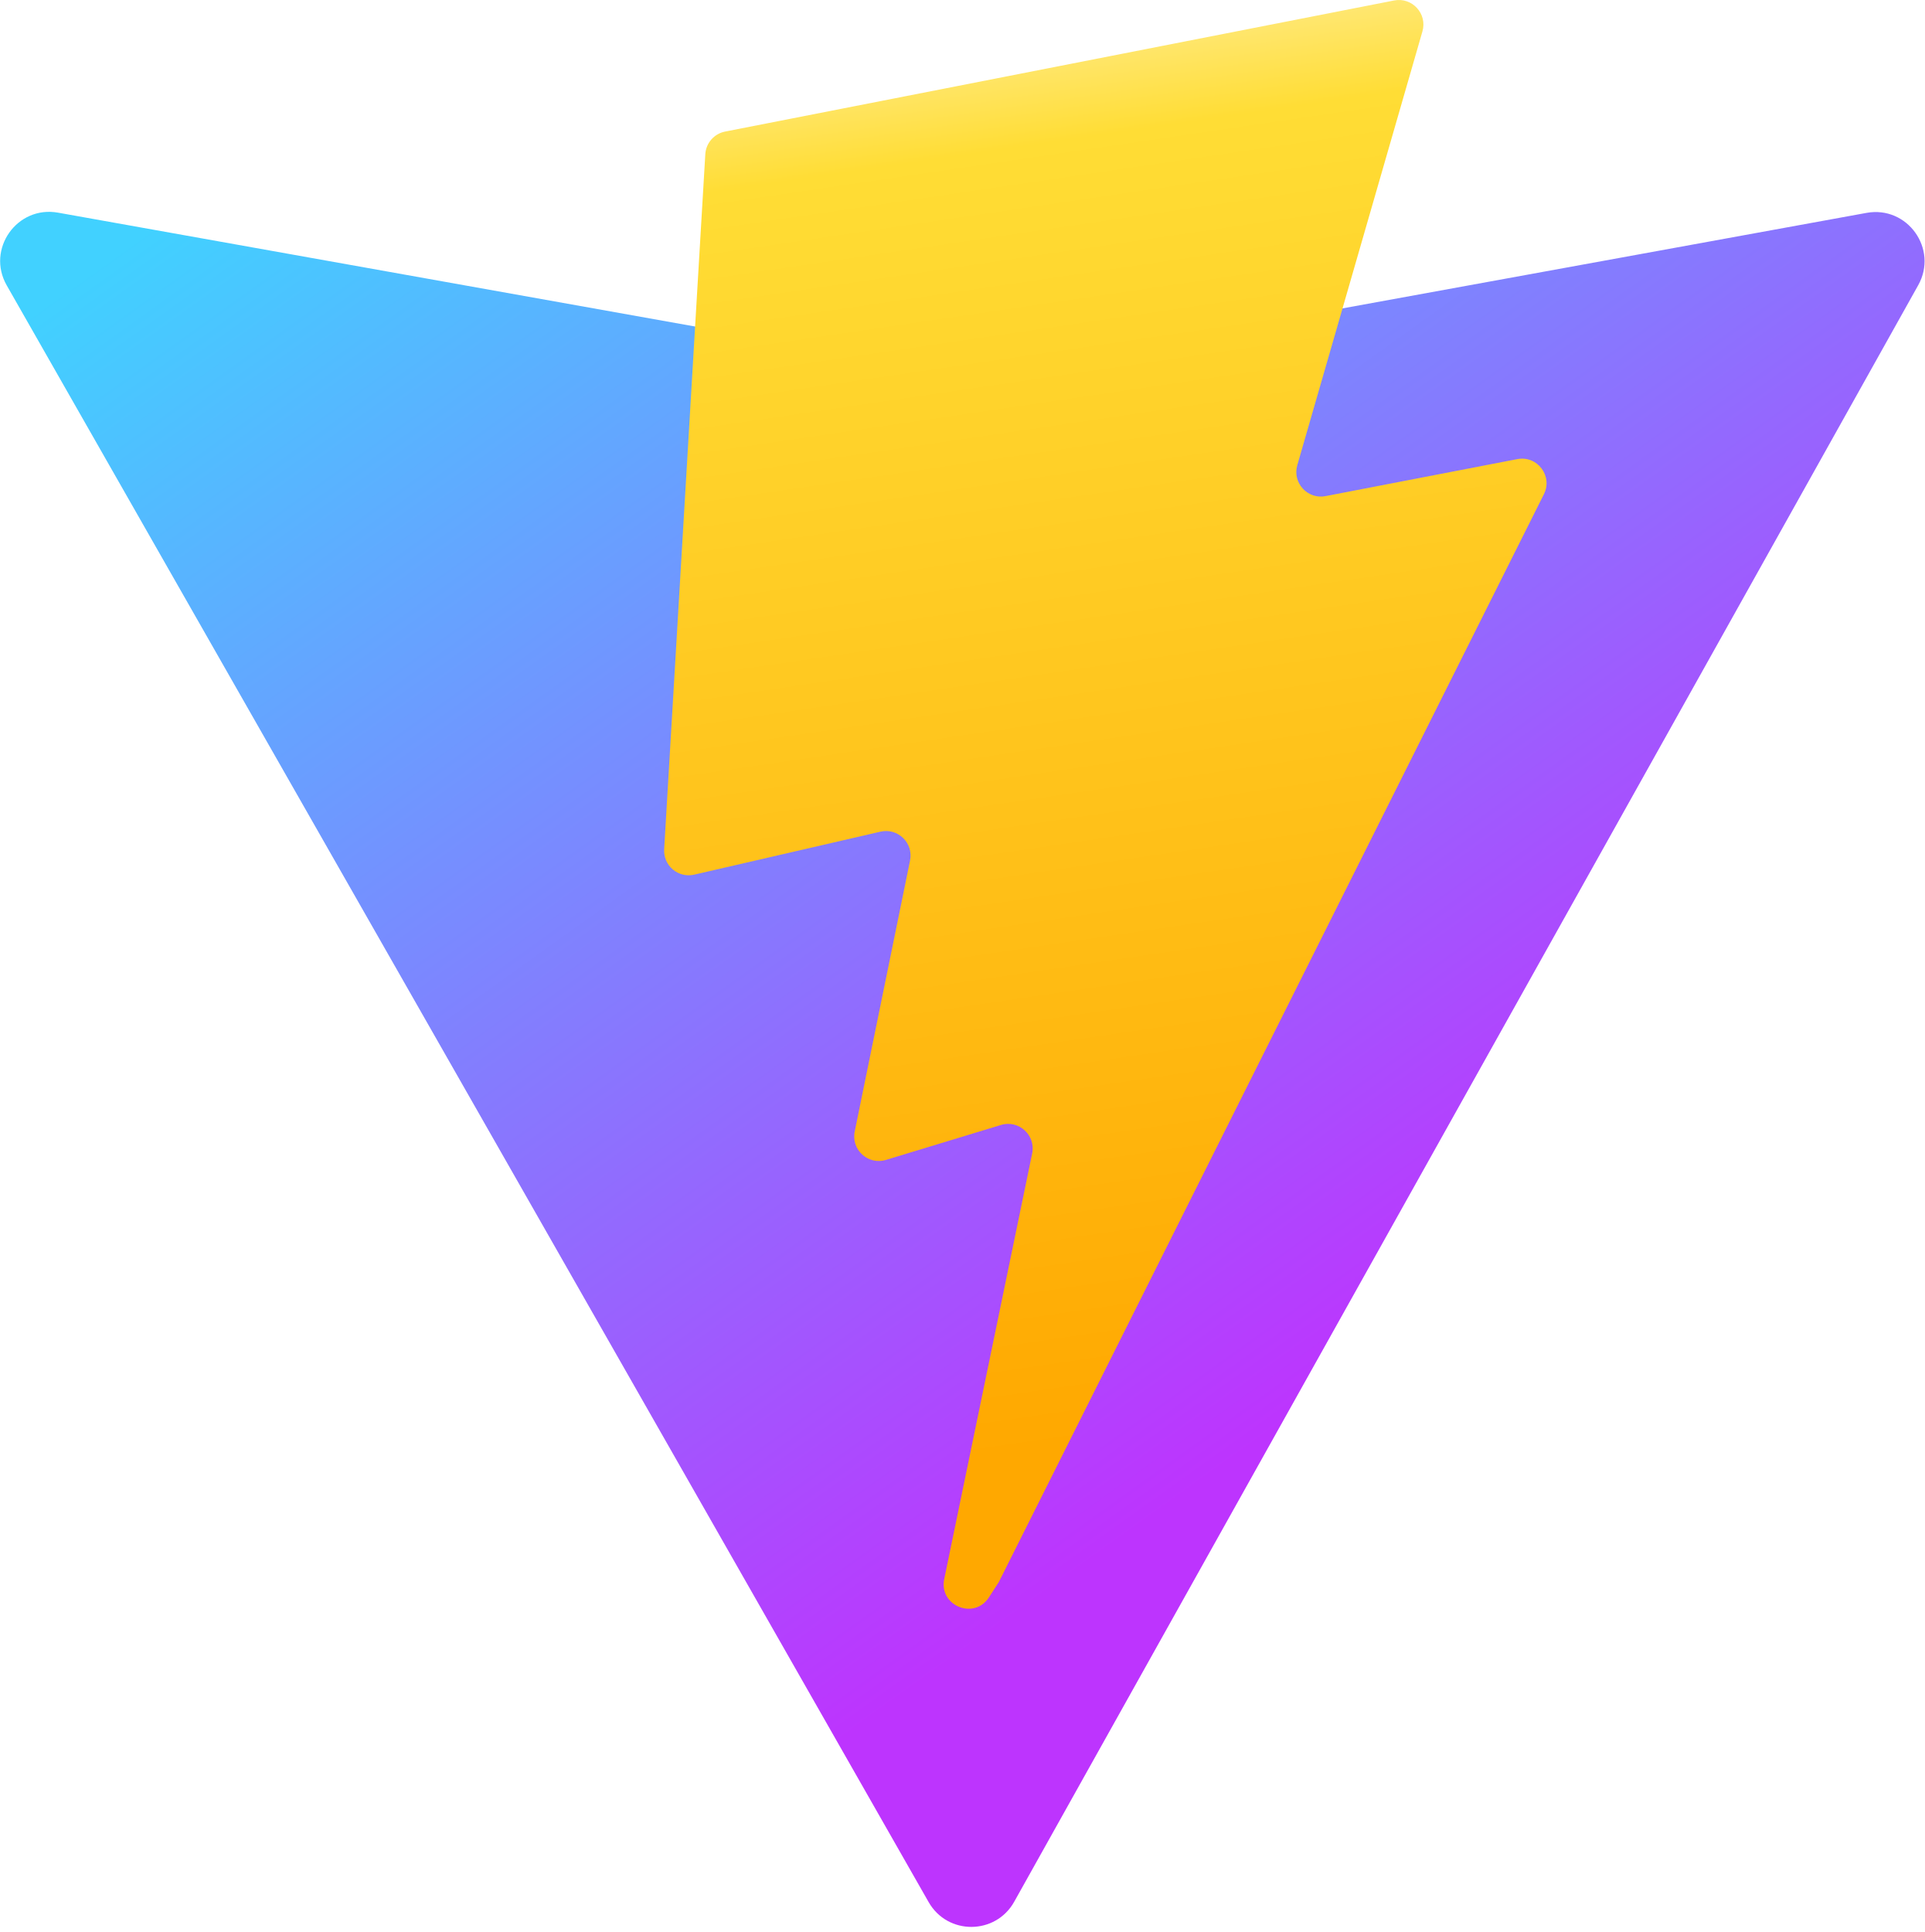
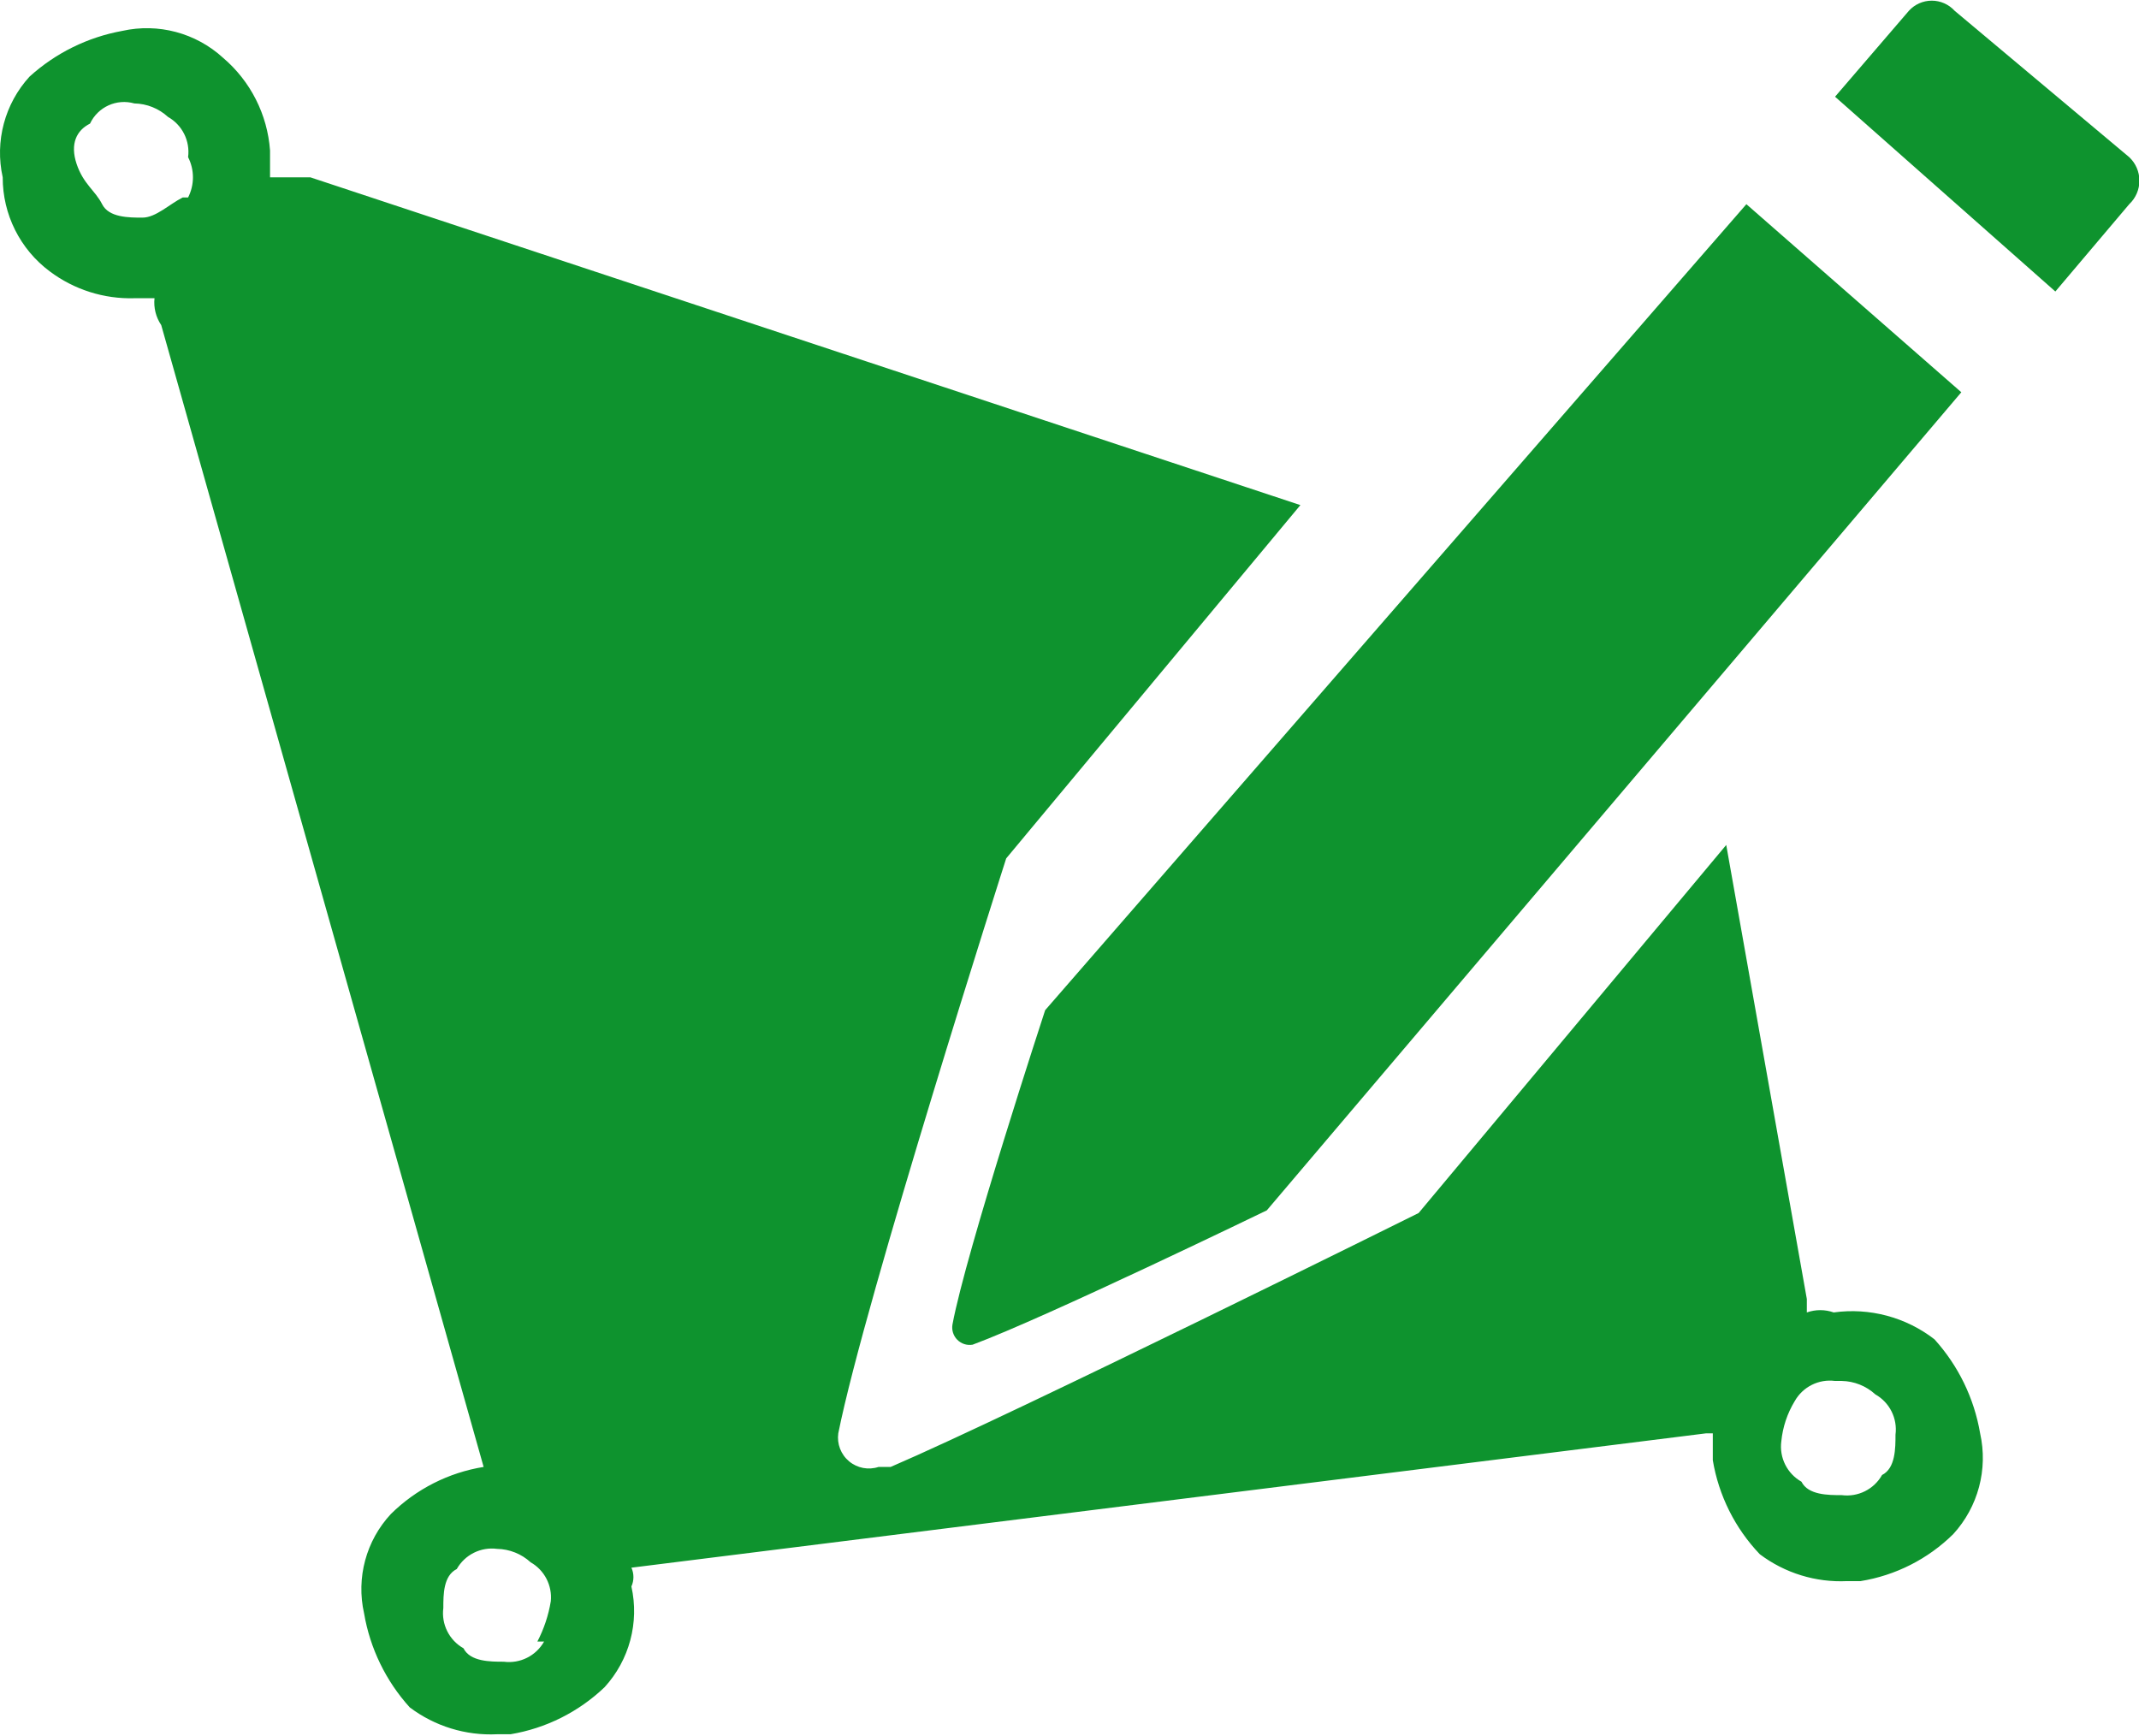
- <svg xmlns="http://www.w3.org/2000/svg" aria-hidden="true" role="img" class="iconify iconify--logos" width="31.88" height="32" preserveAspectRatio="xMidYMid meet" viewBox="0 0 256 257">
-   <defs>
-     <linearGradient id="IconifyId1813088fe1fbc01fb466" x1="-.828%" x2="57.636%" y1="7.652%" y2="78.411%">
-       <stop offset="0%" stop-color="#41D1FF" />
-       <stop offset="100%" stop-color="#BD34FE" />
-     </linearGradient>
-     <linearGradient id="IconifyId1813088fe1fbc01fb467" x1="43.376%" x2="50.316%" y1="2.242%" y2="89.03%">
-       <stop offset="0%" stop-color="#FFEA83" />
-       <stop offset="8.333%" stop-color="#FFDD35" />
-       <stop offset="100%" stop-color="#FFA800" />
-     </linearGradient>
-   </defs>
-   <path fill="url(#IconifyId1813088fe1fbc01fb466)" d="M255.153 37.938L134.897 252.976c-2.483 4.44-8.862 4.466-11.382.048L.875 37.958c-2.746-4.814 1.371-10.646 6.827-9.67l120.385 21.517a6.537 6.537 0 0 0 2.322-.004l117.867-21.483c5.438-.991 9.574 4.796 6.877 9.62Z" />
-   <path fill="url(#IconifyId1813088fe1fbc01fb467)" d="M185.432.063L96.44 17.501a3.268 3.268 0 0 0-2.634 3.014l-5.474 92.456a3.268 3.268 0 0 0 3.997 3.378l24.777-5.718c2.318-.535 4.413 1.507 3.936 3.838l-7.361 36.047c-.495 2.426 1.782 4.5 4.151 3.78l15.304-4.649c2.372-.72 4.652 1.36 4.15 3.788l-11.698 56.621c-.732 3.542 3.979 5.473 5.943 2.437l1.313-2.028l72.516-144.72c1.215-2.423-.88-5.186-3.54-4.672l-25.505 4.922c-2.396.462-4.435-1.77-3.759-4.114l16.646-57.705c.677-2.35-1.37-4.583-3.769-4.113Z" />
+ <svg xmlns="http://www.w3.org/2000/svg" t="1707744366268" class="icon" viewBox="0 0 1262 1024" version="1.1" p-id="9315" width="246.484" height="200">
+   <path d="M1256.239 120.471a19.022 19.022 0 0 0 0-27.74L1153.205 6.341a18.229 18.229 0 0 0-26.947 0l-43.591 50.724 129.981 114.923z m-639.604 475.542s-46.762 142.663-54.687 185.461a10.303 10.303 0 0 0 11.889 11.889c42.799-15.851 173.573-79.257 173.573-79.257l409.759-482.675-126.811-110.96z m0 0" fill="#0e932e" p-id="9316" />
+   <path d="M518.356 865.486a18.229 18.229 0 0 1-23.777-19.814c15.851-79.257 99.071-339.22 99.071-339.22l173.573-208.446-584.124-193.387h-23.777v-15.851a79.257 79.257 0 0 0-27.74-54.687 66.576 66.576 0 0 0-59.443-15.851 110.96 110.96 0 0 0-54.687 26.947 66.576 66.576 0 0 0-15.851 59.443 68.954 68.954 0 0 0 27.74 55.48 79.257 79.257 0 0 0 49.932 15.851h11.889a23.777 23.777 0 0 0 3.963 15.851l190.217 673.684a100.656 100.656 0 0 0-54.687 27.74 64.991 64.991 0 0 0-15.851 58.65 110.167 110.167 0 0 0 26.947 55.48 79.257 79.257 0 0 0 51.517 15.851h7.926a105.412 105.412 0 0 0 55.48-27.74 66.576 66.576 0 0 0 15.851-59.443 13.474 13.474 0 0 0 0-11.096l634.056-79.257h3.963v15.851a105.412 105.412 0 0 0 27.74 55.48 79.257 79.257 0 0 0 51.517 15.851h7.926a100.656 100.656 0 0 0 54.687-27.74 66.576 66.576 0 0 0 15.851-59.443 110.167 110.167 0 0 0-26.947-55.48 79.257 79.257 0 0 0-59.443-15.851 23.777 23.777 0 0 0-15.851 0v-7.926l-47.554-267.889-181.498 217.164s-237.771 118.093-311.48 149.796zM107.805 116.508c-7.926 3.963-15.851 11.889-23.777 11.889s-19.814 0-23.777-7.926-11.096-11.889-15.059-23.777 0-19.814 7.926-23.777A22.192 22.192 0 0 1 79.273 61.028a30.118 30.118 0 0 1 19.814 7.926 23.777 23.777 0 0 1 11.889 23.777 26.155 26.155 0 0 1 0 23.777z m213.201 852.012a23.777 23.777 0 0 1-23.777 11.889c-7.926 0-19.814 0-23.777-7.926a23.777 23.777 0 0 1-11.889-23.777c0-7.926 0-19.022 7.926-22.985a23.777 23.777 0 0 1 23.777-11.889 30.118 30.118 0 0 1 19.814 7.926 23.777 23.777 0 0 1 11.889 22.985 79.257 79.257 0 0 1-7.926 23.777z m737.882-141.87a23.777 23.777 0 0 1 23.777-11.889h3.963a30.118 30.118 0 0 1 19.814 7.926 23.777 23.777 0 0 1 11.889 23.777c0 7.926 0 19.814-7.926 23.777a23.777 23.777 0 0 1-23.777 11.889c-7.926 0-19.814 0-23.777-7.926a23.777 23.777 0 0 1-11.889-23.777 56.272 56.272 0 0 1 7.926-23.777z m0 0" fill="#0e932e" p-id="9317" />
</svg>
